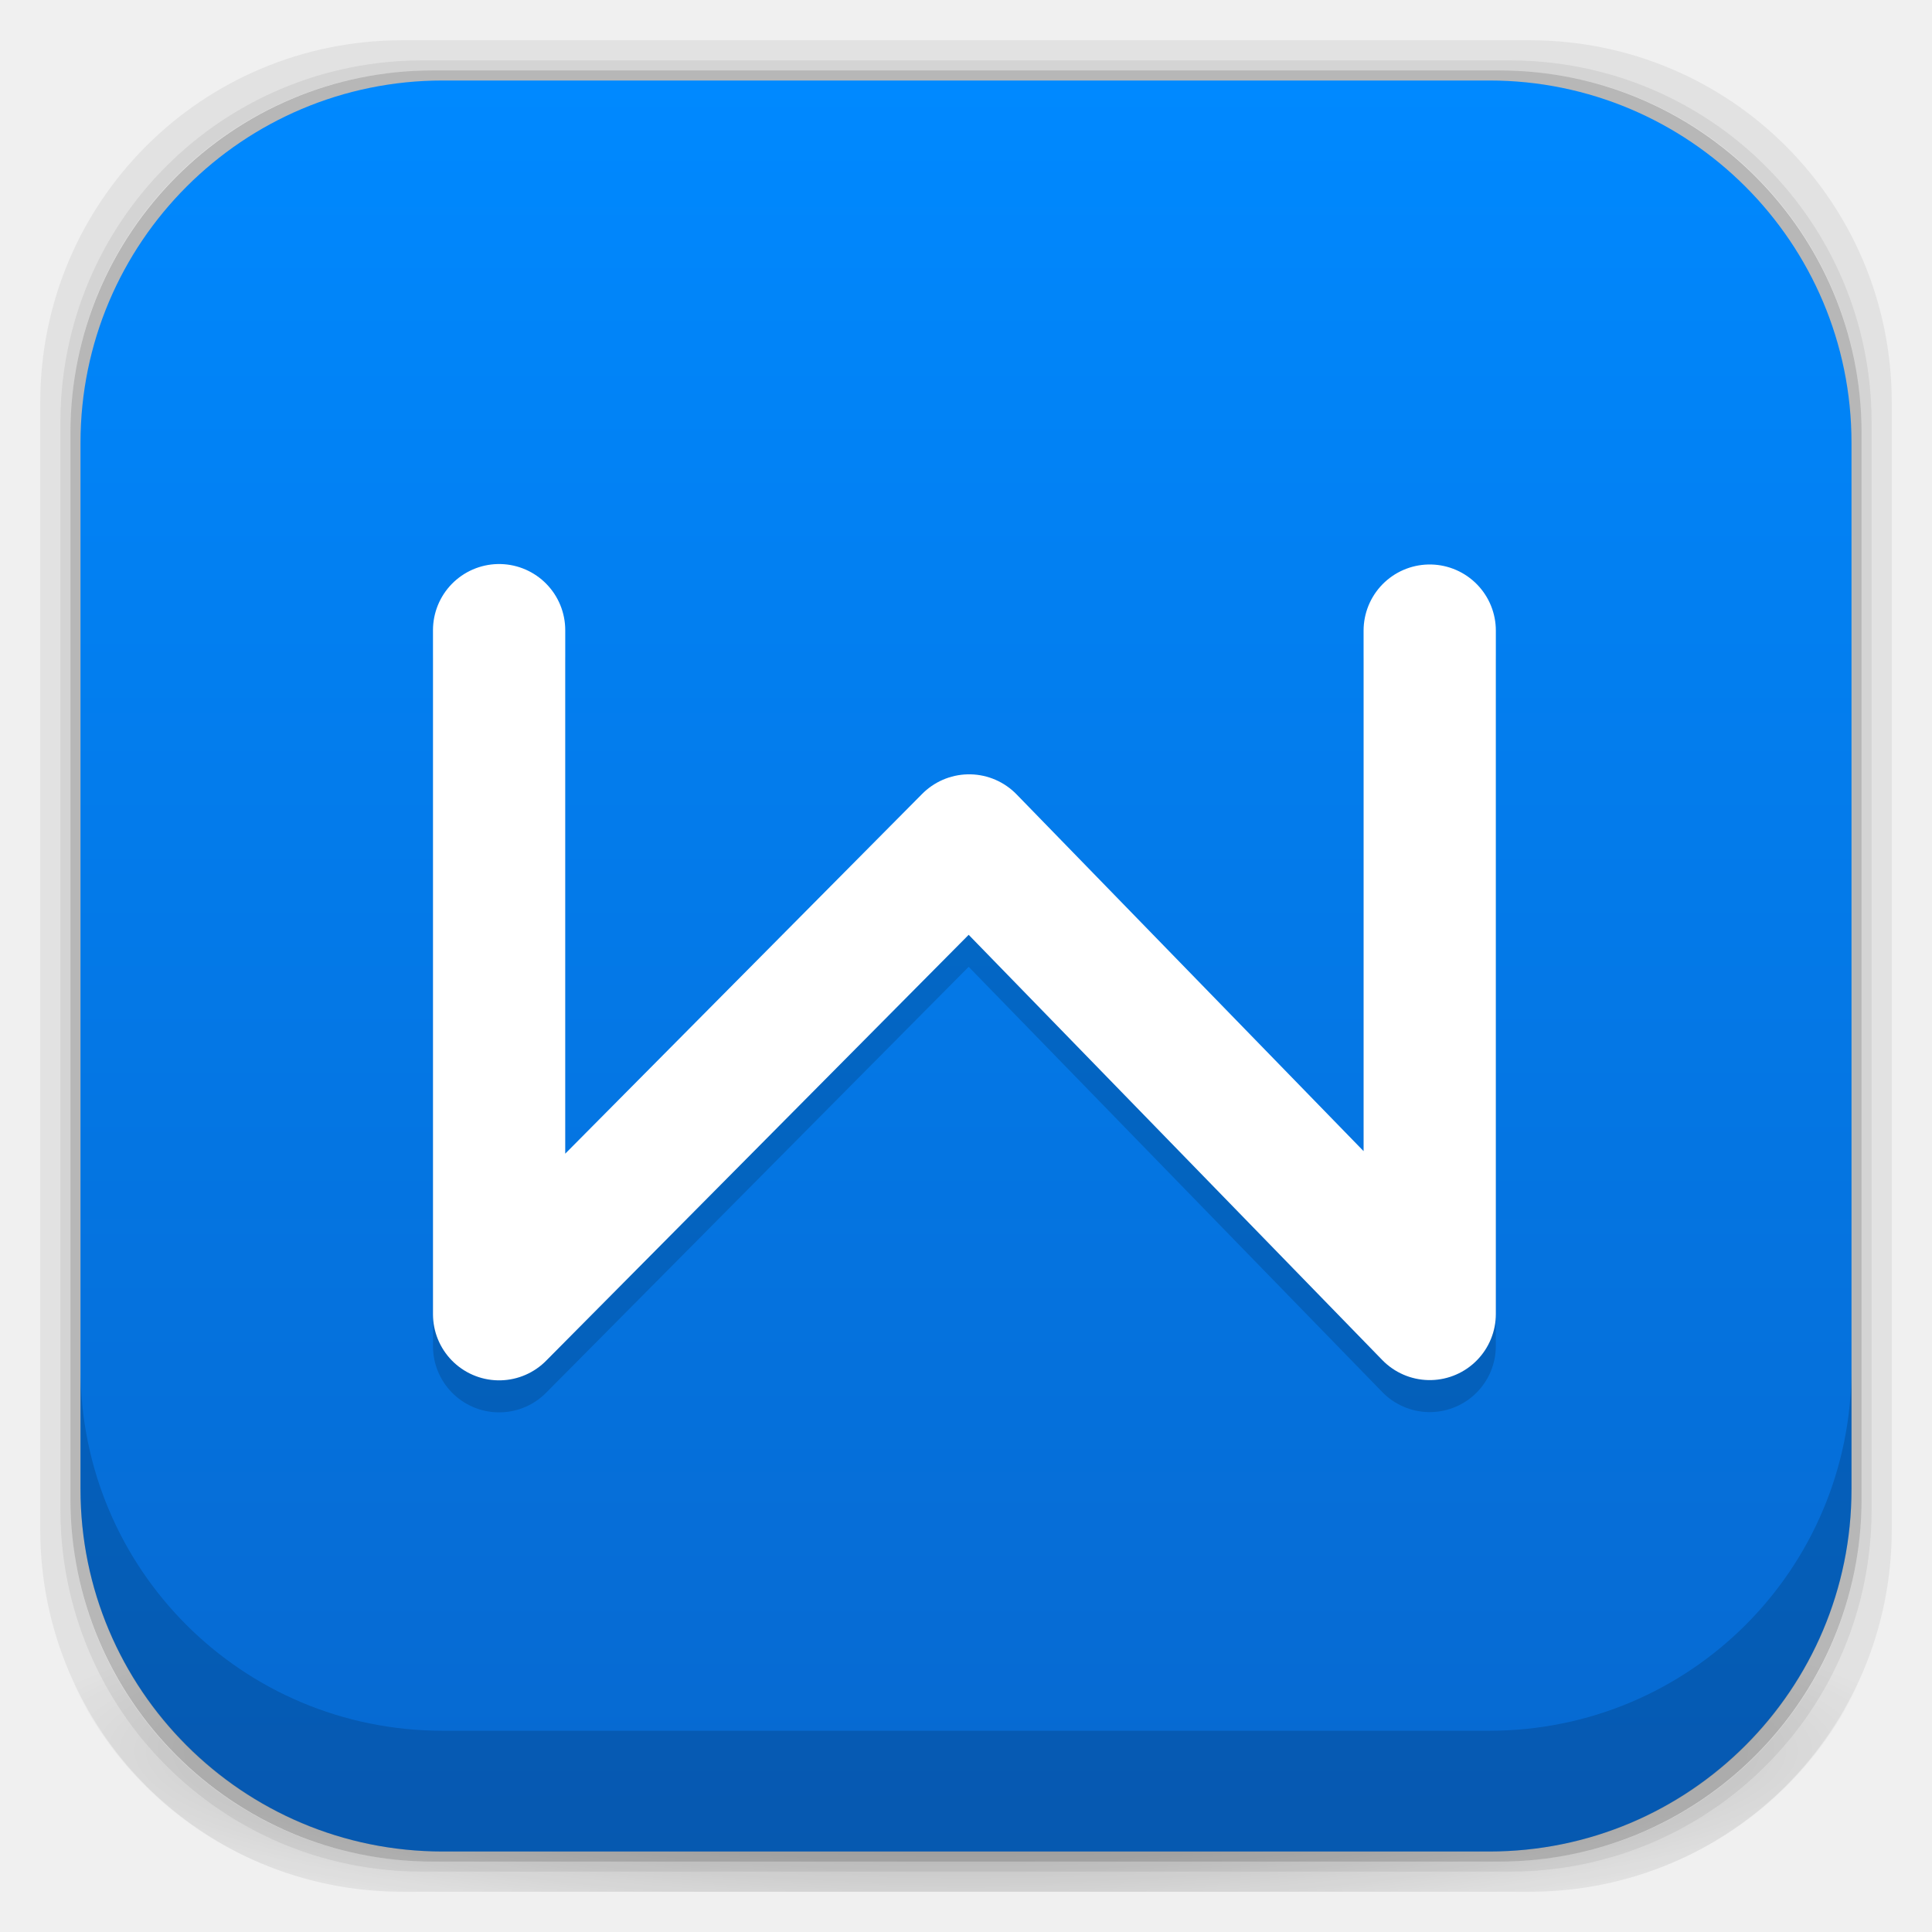
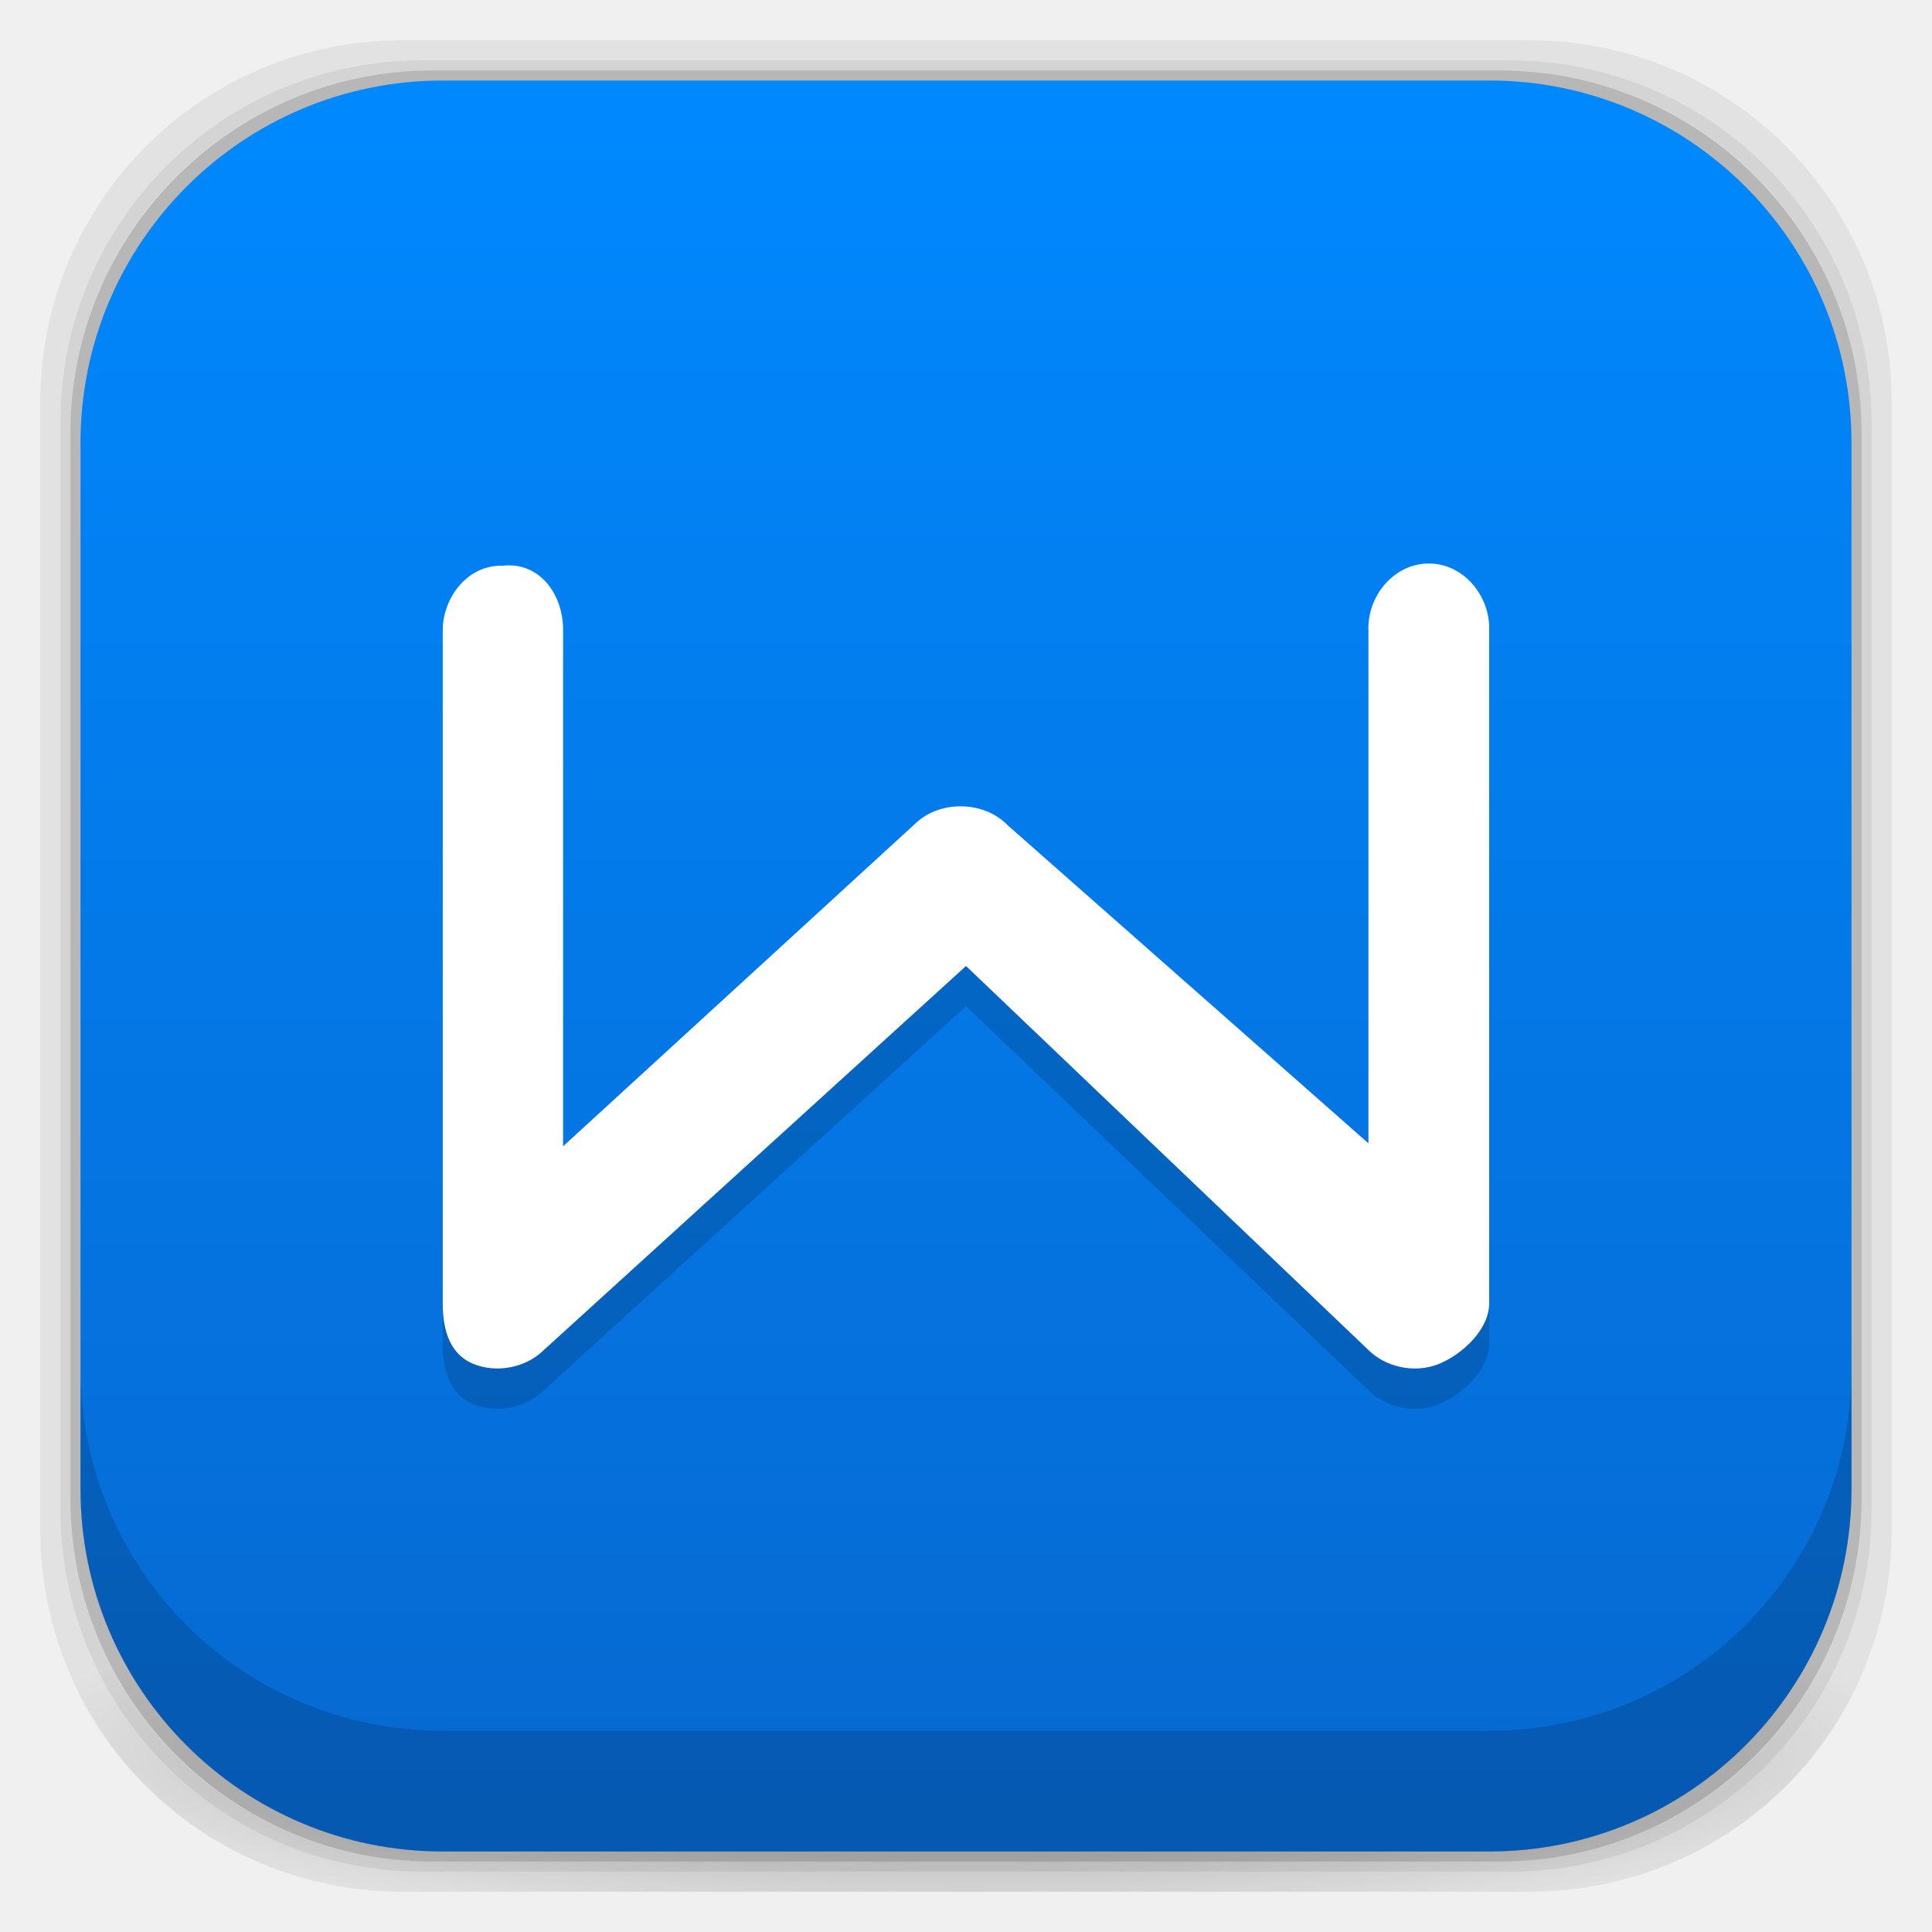
<svg xmlns="http://www.w3.org/2000/svg" xmlns:xlink="http://www.w3.org/1999/xlink" width="48" height="48" id="svg4230" version="1.1">
  <defs id="defs4232">
    <linearGradient id="linearGradient4214">
      <stop style="stop-color:#ffffff;stop-opacity:1;" offset="0" id="stop4216" />
      <stop style="stop-color:#ffffff;stop-opacity:0;" offset="1" id="stop4219" />
    </linearGradient>
    <linearGradient id="linearGradient4201">
      <stop style="stop-color:#ffffff;stop-opacity:1;" offset="0" id="stop4203" />
      <stop style="stop-color:#ffffff;stop-opacity:0;" offset="1" id="stop4205" />
    </linearGradient>
    <linearGradient id="linearGradient4188">
      <stop style="stop-color:#ffffff;stop-opacity:1;" offset="0" id="stop4190" />
      <stop style="stop-color:#ffffff;stop-opacity:0;" offset="1" id="stop4192" />
    </linearGradient>
    <linearGradient id="linearGradient4178">
      <stop style="stop-color:#000000;stop-opacity:1;" offset="0" id="stop4180" />
      <stop style="stop-color:#000000;stop-opacity:0;" offset="1" id="stop4182" />
    </linearGradient>
    <linearGradient id="linearGradient4164">
      <stop style="stop-color:#000000;stop-opacity:1;" offset="0" id="stop4166" />
      <stop style="stop-color:#000000;stop-opacity:0;" offset="1" id="stop4168" />
    </linearGradient>
    <linearGradient id="linearGradient4151">
      <stop style="stop-color:#000000;stop-opacity:1;" offset="0" id="stop4153" />
      <stop style="stop-color:#000000;stop-opacity:0;" offset="1" id="stop4155" />
    </linearGradient>
    <linearGradient id="linearGradient4128">
      <stop style="stop-color:#ffffff;stop-opacity:1;" offset="0" id="stop4130" />
      <stop style="stop-color:#ffffff;stop-opacity:0;" offset="1" id="stop4132" />
    </linearGradient>
    <linearGradient id="linearGradient4118">
      <stop style="stop-color:#ffffff;stop-opacity:1;" offset="0" id="stop4120" />
      <stop style="stop-color:#ffffff;stop-opacity:0;" offset="1" id="stop4122" />
    </linearGradient>
    <linearGradient id="linearGradient4095">
      <stop style="stop-color:#ffffff;stop-opacity:1;" offset="0" id="stop4097" />
      <stop style="stop-color:#ffffff;stop-opacity:0;" offset="1" id="stop4099" />
    </linearGradient>
    <linearGradient id="linearGradient4087">
      <stop id="stop4089" offset="0" style="stop-color:#1c64cb;stop-opacity:1;" />
      <stop id="stop4091" offset="1" style="stop-color:#1c64cb;stop-opacity:0;" />
    </linearGradient>
    <linearGradient id="linearGradient4075">
      <stop style="stop-color:#bf47c8;stop-opacity:1;" offset="0" id="stop4077" />
      <stop style="stop-color:#bf47c8;stop-opacity:0;" offset="1" id="stop4079" />
    </linearGradient>
    <linearGradient id="linearGradient4054">
      <stop id="stop4056" offset="0" style="stop-color:#1c64cb;stop-opacity:1;" />
      <stop id="stop4058" offset="1" style="stop-color:#1c64cb;stop-opacity:0;" />
    </linearGradient>
    <linearGradient id="linearGradient4042">
      <stop style="stop-color:#bf47c8;stop-opacity:1;" offset="0" id="stop4044" />
      <stop style="stop-color:#bf47c8;stop-opacity:0;" offset="1" id="stop4046" />
    </linearGradient>
    <linearGradient id="linearGradient4011">
      <stop style="stop-color:#ffffff;stop-opacity:1;" offset="0" id="stop4013" />
      <stop style="stop-color:#000000;stop-opacity:1;" offset="1" id="stop4015" />
    </linearGradient>
    <linearGradient id="linearGradient4001">
      <stop style="stop-color:#bec0c8;stop-opacity:1;" offset="0" id="stop4003" />
      <stop style="stop-color:#fcfcfd;stop-opacity:1;" offset="1" id="stop4005" />
    </linearGradient>
    <linearGradient id="linearGradient3979">
      <stop id="stop3981" offset="0" style="stop-color:#536e9e;stop-opacity:1;" />
      <stop id="stop3983" offset="1" style="stop-color:#536e9e;stop-opacity:0;" />
    </linearGradient>
    <linearGradient id="linearGradient3964">
      <stop style="stop-color:#fafcff;stop-opacity:1;" offset="0" id="stop3966" />
      <stop style="stop-color:#fafcff;stop-opacity:0;" offset="1" id="stop3968" />
    </linearGradient>
    <linearGradient id="linearGradient3942">
      <stop style="stop-color:#ffffff;stop-opacity:0;" offset="0" id="stop3944" />
      <stop style="stop-color:#ffffff;stop-opacity:1;" offset="1" id="stop3946" />
    </linearGradient>
    <linearGradient id="linearGradient3932">
      <stop style="stop-color:#f5ac79;stop-opacity:0;" offset="0" id="stop3934" />
      <stop style="stop-color:#f5ac79;stop-opacity:1;" offset="1" id="stop3936" />
    </linearGradient>
    <linearGradient id="linearGradient3913">
      <stop style="stop-color:#dba682;stop-opacity:1;" offset="0" id="stop3915" />
      <stop style="stop-color:#dba682;stop-opacity:0;" offset="1" id="stop3917" />
    </linearGradient>
    <linearGradient id="linearGradient3874">
      <stop id="stop3876" offset="0" style="stop-color:#869cc0;stop-opacity:1;" />
      <stop id="stop3878" offset="1" style="stop-color:#eaebf2;stop-opacity:1;" />
    </linearGradient>
    <linearGradient id="linearGradient3862">
      <stop style="stop-color:#b9c4d4;stop-opacity:1;" offset="0" id="stop3864" />
      <stop style="stop-color:#ffffff;stop-opacity:1;" offset="1" id="stop3866" />
    </linearGradient>
    <linearGradient id="linearGradient4524">
      <stop id="stop3949" offset="0" style="stop-color:#0768cf;stop-opacity:1;" />
      <stop style="stop-color:#0089ff;stop-opacity:1;" offset="1" id="stop4528" />
    </linearGradient>
    <linearGradient id="linearGradient4512">
      <stop style="stop-color:#d9d2d1;stop-opacity:1;" offset="0" id="stop4514" />
      <stop style="stop-color:#fefcfc;stop-opacity:1;" offset="1" id="stop4516" />
    </linearGradient>
    <linearGradient id="linearGradient4243">
      <stop style="stop-color:#000000;stop-opacity:1;" offset="0" id="stop4245" />
      <stop style="stop-color:#000000;stop-opacity:0;" offset="1" id="stop4247" />
    </linearGradient>
    <linearGradient id="linearGradient4216">
      <stop style="stop-color:#a0c4e6;stop-opacity:1;" offset="0" id="stop4218" />
      <stop style="stop-color:#d0e2f1;stop-opacity:1;" offset="1" id="stop4220" />
    </linearGradient>
    <linearGradient id="linearGradient4208">
      <stop style="stop-color:#70a3d6;stop-opacity:1;" offset="0" id="stop4210" />
      <stop style="stop-color:#88b6e1;stop-opacity:1;" offset="1" id="stop4212" />
    </linearGradient>
    <linearGradient id="linearGradient4200">
      <stop style="stop-color:#427dbe;stop-opacity:1;" offset="0" id="stop4202" />
      <stop style="stop-color:#739bd1;stop-opacity:1;" offset="1" id="stop4204" />
    </linearGradient>
    <linearGradient id="linearGradient4192">
      <stop style="stop-color:#4970a4;stop-opacity:1;" offset="0" id="stop4194" />
      <stop style="stop-color:#6090c0;stop-opacity:1;" offset="1" id="stop4196" />
    </linearGradient>
    <radialGradient xlink:href="#linearGradient3688-166-749-5-9-1" id="radialGradient4351" gradientUnits="userSpaceOnUse" gradientTransform="matrix(2.320171,0,0,0.4,28.61784,28.6)" cx="4.993" cy="43.5" fx="4.993" fy="43.5" r="2.5" />
    <linearGradient id="linearGradient3688-166-749-5-9-1">
      <stop id="stop2883-0-2-9" style="stop-color:#181818;stop-opacity:1" offset="0" />
      <stop id="stop2885-5-3-8" style="stop-color:#181818;stop-opacity:0" offset="1" />
    </linearGradient>
    <linearGradient id="linearGradient3688-464-309-8-9-4">
      <stop id="stop2889-9-9-1" style="stop-color:#181818;stop-opacity:1" offset="0" />
      <stop id="stop2891-4-2-9" style="stop-color:#181818;stop-opacity:0" offset="1" />
    </linearGradient>
    <linearGradient id="linearGradient3702-501-757-0-4-0">
      <stop id="stop2895-0-2-1" style="stop-color:#181818;stop-opacity:0" offset="0" />
      <stop id="stop2897-2-8-2" style="stop-color:#181818;stop-opacity:1" offset="0.5" />
      <stop id="stop2899-6-1-6" style="stop-color:#181818;stop-opacity:0" offset="1" />
    </linearGradient>
    <linearGradient id="linearGradient3811-3">
      <stop style="stop-color:#000000;stop-opacity:1;" offset="0" id="stop3813-0" />
      <stop style="stop-color:#000000;stop-opacity:0;" offset="1" id="stop3815-0" />
    </linearGradient>
    <clipPath id="clipPath-887332295">
      <g id="g3945" transform="translate(0,-1004.362)">
        <rect id="rect3947" fill="#1890d0" width="46" height="46" x="1" y="1005.36" rx="4" />
      </g>
    </clipPath>
    <clipPath id="clipPath-867792831">
      <g id="g3940" transform="translate(0,-1004.362)">
        <rect id="rect3942" fill="#1890d0" width="46" height="46" x="1" y="1005.36" rx="4" />
      </g>
    </clipPath>
    <linearGradient gradientTransform="translate(-47.99779,0.00221467)" gradientUnits="userSpaceOnUse" x2="47" x1="1" id="linearGradient3764">
      <stop id="stop3935" stop-opacity="1" stop-color="#e4e4e4" />
      <stop id="stop3937" stop-opacity="1" stop-color="#eee" offset="1" />
    </linearGradient>
    <radialGradient xlink:href="#linearGradient4243" id="radialGradient4274" gradientUnits="userSpaceOnUse" gradientTransform="matrix(1.043478,0,0,0.1956518,-1.04348,35.18481)" cx="24" cy="42.5" fx="24" fy="42.5" r="23" />
    <linearGradient xlink:href="#linearGradient4524" id="linearGradient4530" x1="24" y1="46" x2="24" y2="2" gradientUnits="userSpaceOnUse" />
    <linearGradient xlink:href="#linearGradient4512" id="linearGradient4554" gradientUnits="userSpaceOnUse" x1="12.5" y1="28" x2="12.5" y2="17" />
    <linearGradient xlink:href="#linearGradient3862" id="linearGradient3868" x1="-14" y1="30" x2="-14" y2="10" gradientUnits="userSpaceOnUse" />
    <linearGradient xlink:href="#linearGradient3874" id="linearGradient3872" gradientUnits="userSpaceOnUse" x1="-14" y1="30" x2="-14" y2="10" />
    <radialGradient xlink:href="#linearGradient3913" id="radialGradient3919" cx="23.911" cy="26.486" fx="23.911" fy="26.486" r="5" gradientTransform="matrix(0.9997876,-0.02061009,0.01182551,0.573651,-0.3081351,11.22889)" gradientUnits="userSpaceOnUse" />
    <radialGradient xlink:href="#linearGradient3932" id="radialGradient3938" cx="24" cy="19" fx="24" fy="19" r="2.5" gradientTransform="matrix(1.555736,0.0123932,-0.00836792,1.050436,-13.17867,-1.255726)" gradientUnits="userSpaceOnUse" />
    <radialGradient xlink:href="#linearGradient3942" id="radialGradient3948" cx="24.124" cy="19.855" fx="24.124" fy="19.855" r="1.449" gradientTransform="matrix(1,0,0,0.5918367,0,8.104195)" gradientUnits="userSpaceOnUse" />
    <linearGradient xlink:href="#linearGradient3964" id="linearGradient3970" x1="24" y1="25" x2="24" y2="18" gradientUnits="userSpaceOnUse" />
    <linearGradient xlink:href="#linearGradient3862" id="linearGradient3974" gradientUnits="userSpaceOnUse" x1="-14" y1="30" x2="-14" y2="10" gradientTransform="matrix(1.875,0,0,1.5,50.25,-3)" />
    <linearGradient xlink:href="#linearGradient3979" id="linearGradient3985" gradientUnits="userSpaceOnUse" gradientTransform="matrix(1.875,0,0,1.5,50.25,-3)" x1="-14" y1="18.667" x2="-14" y2="30" />
    <linearGradient xlink:href="#linearGradient4001" id="linearGradient4007" x1="-8.333" y1="34.556" x2="-1.667" y2="17.444" gradientUnits="userSpaceOnUse" />
    <linearGradient xlink:href="#linearGradient4011" id="linearGradient4017" x1="-5" y1="37" x2="-5" y2="15" gradientUnits="userSpaceOnUse" />
    <radialGradient xlink:href="#linearGradient4042" id="radialGradient4048" cx="19.5" cy="18.5" fx="19.5" fy="18.5" r="4.5" gradientUnits="userSpaceOnUse" gradientTransform="matrix(1.385863,-0.00571316,0.00674962,1.637279,-7.649198,992.6839)" />
    <radialGradient xlink:href="#linearGradient4054" id="radialGradient4052" gradientUnits="userSpaceOnUse" gradientTransform="matrix(0.00571316,-1.385863,-1.637279,-0.00674962,58.6783,1059.011)" cx="19.5" cy="18.5" fx="19.5" fy="18.5" r="4.5" />
    <linearGradient xlink:href="#linearGradient4075" id="linearGradient4081" x1="24" y1="23" x2="23.372" y2="22.276" gradientUnits="userSpaceOnUse" />
    <linearGradient xlink:href="#linearGradient4087" id="linearGradient4085" gradientUnits="userSpaceOnUse" x1="24" y1="23" x2="23.372" y2="22.276" gradientTransform="matrix(-1,0,0,-1,48,1050.362)" />
    <radialGradient xlink:href="#linearGradient4095" id="radialGradient4101" cx="26.5" cy="24.5" fx="26.5" fy="24.5" r="0.5" gradientUnits="userSpaceOnUse" gradientTransform="matrix(0.8657033,0.03598705,-0.03600368,0.8661034,4.440954,2.32681)" />
    <radialGradient xlink:href="#linearGradient4095" id="radialGradient4105" gradientUnits="userSpaceOnUse" cx="26.5" cy="24.5" fx="26.5" fy="24.5" r="0.5" gradientTransform="matrix(0.700282,-0.00233051,0.0254498,0.8496991,7.319007,3.744129)" />
    <radialGradient xlink:href="#linearGradient4095" id="radialGradient4111" gradientUnits="userSpaceOnUse" cx="26.5" cy="24.5" fx="26.5" fy="24.5" r="0.5" gradientTransform="matrix(3,0,0,3,-49.65526,-44.48357)" />
    <radialGradient xlink:href="#linearGradient4118" id="radialGradient4124" cx="20" cy="18" fx="20" fy="18" r="2" gradientUnits="userSpaceOnUse" gradientTransform="matrix(0.7744195,-0.01752743,0.01808304,0.7989682,4.186115,3.969121)" />
    <radialGradient xlink:href="#linearGradient4128" id="radialGradient4136" cx="-380.972" cy="952.028" fx="-380.972" fy="952.028" r="0.75" gradientTransform="matrix(0.8201549,-0.1002494,0.1753273,1.434378,-235.5861,-452.0457)" gradientUnits="userSpaceOnUse" />
    <radialGradient xlink:href="#linearGradient4151" id="radialGradient4157" cx="24" cy="23" fx="24" fy="23" r="7" gradientUnits="userSpaceOnUse" gradientTransform="matrix(1.142857,2.836735e-7,-2.836735e-7,1.142857,-3.428565,-3.285721)" />
    <radialGradient xlink:href="#linearGradient4164" id="radialGradient4170" cx="24" cy="23" fx="24" fy="23" r="6" gradientUnits="userSpaceOnUse" gradientTransform="matrix(1.166667,-2.611111e-7,2.611111e-7,1.166667,-4.000006,-3.833327)" />
    <radialGradient xlink:href="#linearGradient4178" id="radialGradient4184" cx="24" cy="23" fx="24" fy="23" r="4" gradientUnits="userSpaceOnUse" gradientTransform="matrix(1.25,0,0,1.25,-6,998.6122)" />
    <radialGradient xlink:href="#linearGradient4188" id="radialGradient4194" cx="27.5" cy="20.5" fx="27.5" fy="20.5" r="1.5" gradientUnits="userSpaceOnUse" gradientTransform="matrix(0.74926,-0.01090948,0.01115241,0.7659444,6.666726,5.098151)" />
    <radialGradient xlink:href="#linearGradient4201" id="radialGradient4207" cx="24" cy="23" fx="24" fy="23" r="11" gradientUnits="userSpaceOnUse" gradientTransform="matrix(1.181818,-7.4380166e-8,7.4380167e-8,1.181818,-4.363638,-4.181817)" />
    <radialGradient xlink:href="#linearGradient4214" id="radialGradient4221" cx="24" cy="23" fx="24" fy="23" r="16" gradientUnits="userSpaceOnUse" gradientTransform="matrix(1.125,0,0,1.125,-3,-2.875)" />
    <linearGradient xlink:href="#linearGradient4675" id="linearGradient4681" x1="16.705" y1="33.239" x2="24.13" y2="33.239" gradientUnits="userSpaceOnUse" gradientTransform="matrix(0.9302355,0,0,0.9302355,386.2458,501.3459)" />
    <linearGradient id="linearGradient4675">
      <stop style="stop-color:#c0cfe7;stop-opacity:1" offset="0" id="stop4677" />
      <stop style="stop-color:#ffffff;stop-opacity:0;" offset="1" id="stop4679" />
    </linearGradient>
    <linearGradient xlink:href="#linearGradient4675" id="linearGradient4685" gradientUnits="userSpaceOnUse" x1="16.705" y1="33.239" x2="24.13" y2="33.239" gradientTransform="matrix(-0.9302355,0,0,0.9302355,430.8947,501.3459)" />
    <clipPath id="clipPath-444392778">
      <g transform="translate(0,-1004.362)" id="g17">
        <path style="fill:#1890d0" d="m -24,13 c 0,1.105 -0.672,2 -1.5,2 -0.828,0 -1.5,-0.895 -1.5,-2 0,-1.105 0.672,-2 1.5,-2 0.828,0 1.5,0.895 1.5,2 z" transform="matrix(15.33333,0,0,11.5,415,878.8622)" id="path19" />
      </g>
    </clipPath>
  </defs>
  <g id="layer3" style="display:inline">
    <path style="opacity:0.06;fill:#000000;fill-opacity:1;stroke:none" d="M 10,1 C 5.014,1 1,5.014 1,10 l 0,28 c 0,4.986 4.014,9 9,9 l 28,0 c 4.986,0 9,-4.014 9,-9 L 47,10 C 47,5.014 42.986,1 38,1 L 10,1 z m 0.5,0.5 27,0 c 4.986,0 9,4.014 9,9 l 0,27 c 0,4.986 -4.014,9 -9,9 l -27,0 c -4.986,0 -9,-4.014 -9,-9 l 0,-27 c 0,-4.986 4.014,-9 9,-9 z" id="rect3829" />
    <path style="opacity:0.12;fill:#000000;fill-opacity:1;stroke:none" d="m 10.5,1.5 c -4.986,0 -9,4.014 -9,9 l 0,27 c 0,4.986 4.014,9 9,9 l 27,0 c 4.986,0 9,-4.014 9,-9 l 0,-27 c 0,-4.986 -4.014,-9 -9,-9 l -27,0 z m 0.25,0.25 26.5,0 c 4.986,0 9,4.014 9,9 l 0,26.5 c 0,4.986 -4.014,9 -9,9 l -26.5,0 c -4.986,0 -9,-4.014 -9,-9 l 0,-26.5 c 0,-4.986 4.014,-9 9,-9 z" id="rect3827" />
    <rect style="opacity:0.24;fill:#000000;fill-opacity:1;stroke:none" id="rect3038-4" width="44.5" height="44.5" x="1.75" y="1.75" ry="9" rx="9" />
  </g>
  <g id="layer6" style="display:inline">
    <path style="opacity:0.3;fill:url(#radialGradient4274);fill-opacity:1;stroke:none" d="M 1.031,39 C 1.519,43.519 5.347,47 10,47 l 28,0 c 4.653,0 8.481,-3.481 8.969,-8 l -45.938,0 z" id="rect4241" />
  </g>
  <g id="layer2" style="display:inline">
    <rect style="fill:url(#linearGradient4530);fill-opacity:1;stroke:none" id="rect3038" width="44" height="44" x="2" y="2" ry="9" rx="9" />
  </g>
  <g id="layer1" transform="translate(0,-1004.362)" style="display:inline">
-     <g id="g3177" transform="matrix(0.796188,0,0,0.796188,4.883493,209.7049)">
-       <path id="rect2987-0" d="m 9.441,1018.74 c 0,7.115 0,14.23 0,21.346 l 14.667,-14.784 14.372,14.776 0,-21.324" style="opacity:0.15;color:#000000;fill:none;stroke:#000000;stroke-width:4.127;stroke-linecap:round;stroke-linejoin:round;stroke-miterlimit:4;stroke-opacity:1;stroke-dasharray:none;marker:none;visibility:visible;display:inline;overflow:visible;enable-background:accumulate" />
-       <path id="rect2987" d="m 9.441,1017.741 c 0,7.115 0,14.23 0,21.346 l 14.667,-14.784 14.372,14.776 0,-21.324" style="color:#000000;fill:none;stroke:#ffffff;stroke-width:4.127;stroke-linecap:round;stroke-linejoin:round;stroke-miterlimit:4;stroke-opacity:1;stroke-dasharray:none;marker:none;visibility:visible;display:inline;overflow:visible;enable-background:accumulate" />
-     </g>
+     <path style="font-size:medium;font-style:normal;font-variant:normal;font-weight:normal;font-stretch:normal;text-indent:0;text-align:start;text-decoration:none;line-height:normal;letter-spacing:normal;word-spacing:normal;text-transform:none;direction:ltr;block-progression:tb;writing-mode:lr-tb;text-anchor:start;baseline-shift:baseline;color:#000000;fill:#000000;fill-opacity:1;stroke:none;stroke-width:4.067;marker:none;visibility:visible;display:inline;overflow:visible;enable-background:accumulate;font-family:Sans;-inkscape-font-specification:Sans;opacity:0.15" d="m 12.5,1019.418 c -0.915,-0.033 -1.516,0.839 -1.5,1.636 l 0,16.704 c 0.001,0.632 0.168,1.245 0.755,1.487 0.586,0.242 1.313,0.099 1.762,-0.347 L 24,1029.362 l 9.967,9.511 c 0.447,0.463 1.186,0.619 1.783,0.375 0.597,-0.244 1.257,-0.872 1.248,-1.515 l 0,-16.68 c 0.042,-0.87 -0.626,-1.691 -1.5,-1.691 -0.874,0 -1.542,0.822 -1.5,1.691 l 0,12.714 -8.962,-7.901 c -0.594,-0.618 -1.706,-0.63 -2.314,-0.025 l -8.732,8 0,-12.789 c 0.018,-0.912 -0.579,-1.733 -1.49,-1.636 z" id="path3165" />
+     <path id="rect2987" d="m 12.5,1018.418 c -0.915,-0.033 -1.516,0.839 -1.5,1.636 l 0,16.704 c 0.001,0.632 0.168,1.245 0.755,1.487 0.586,0.242 1.313,0.099 1.762,-0.347 L 24,1028.362 l 9.967,9.511 c 0.447,0.463 1.186,0.619 1.783,0.375 0.597,-0.244 1.257,-0.872 1.248,-1.515 l 0,-16.68 c 0.042,-0.87 -0.626,-1.691 -1.5,-1.691 -0.874,0 -1.542,0.822 -1.5,1.691 l 0,12.714 -8.962,-7.901 c -0.594,-0.618 -1.706,-0.63 -2.314,-0.025 l -8.732,8 0,-12.789 c 0.018,-0.912 -0.579,-1.733 -1.49,-1.636 z" style="font-size:medium;font-style:normal;font-variant:normal;font-weight:normal;font-stretch:normal;text-indent:0;text-align:start;text-decoration:none;line-height:normal;letter-spacing:normal;word-spacing:normal;text-transform:none;direction:ltr;block-progression:tb;writing-mode:lr-tb;text-anchor:start;baseline-shift:baseline;color:#000000;fill:#ffffff;fill-opacity:1;stroke:none;stroke-width:4.067;marker:none;visibility:visible;display:inline;overflow:visible;enable-background:accumulate;font-family:Sans;-inkscape-font-specification:Sans" />
  </g>
  <g id="layer4" style="display:inline">
    <path style="opacity:0.15;fill:#000000;fill-opacity:1;stroke:none" d="m 2,34 0,3 c 0,4.986 4.014,9 9,9 l 26,0 c 4.986,0 9,-4.014 9,-9 l 0,-3 c 0,4.986 -4.014,9 -9,9 L 11,43 C 6.014,43 2,38.986 2,34 z" id="rect3038-42" />
  </g>
  <g id="layer7" style="display:none">
    <rect rx="9" ry="9" y="2" x="2" height="44" width="44" id="rect4169" style="fill:#abe1ad;fill-opacity:1;stroke:none;display:inline" />
  </g>
</svg>
